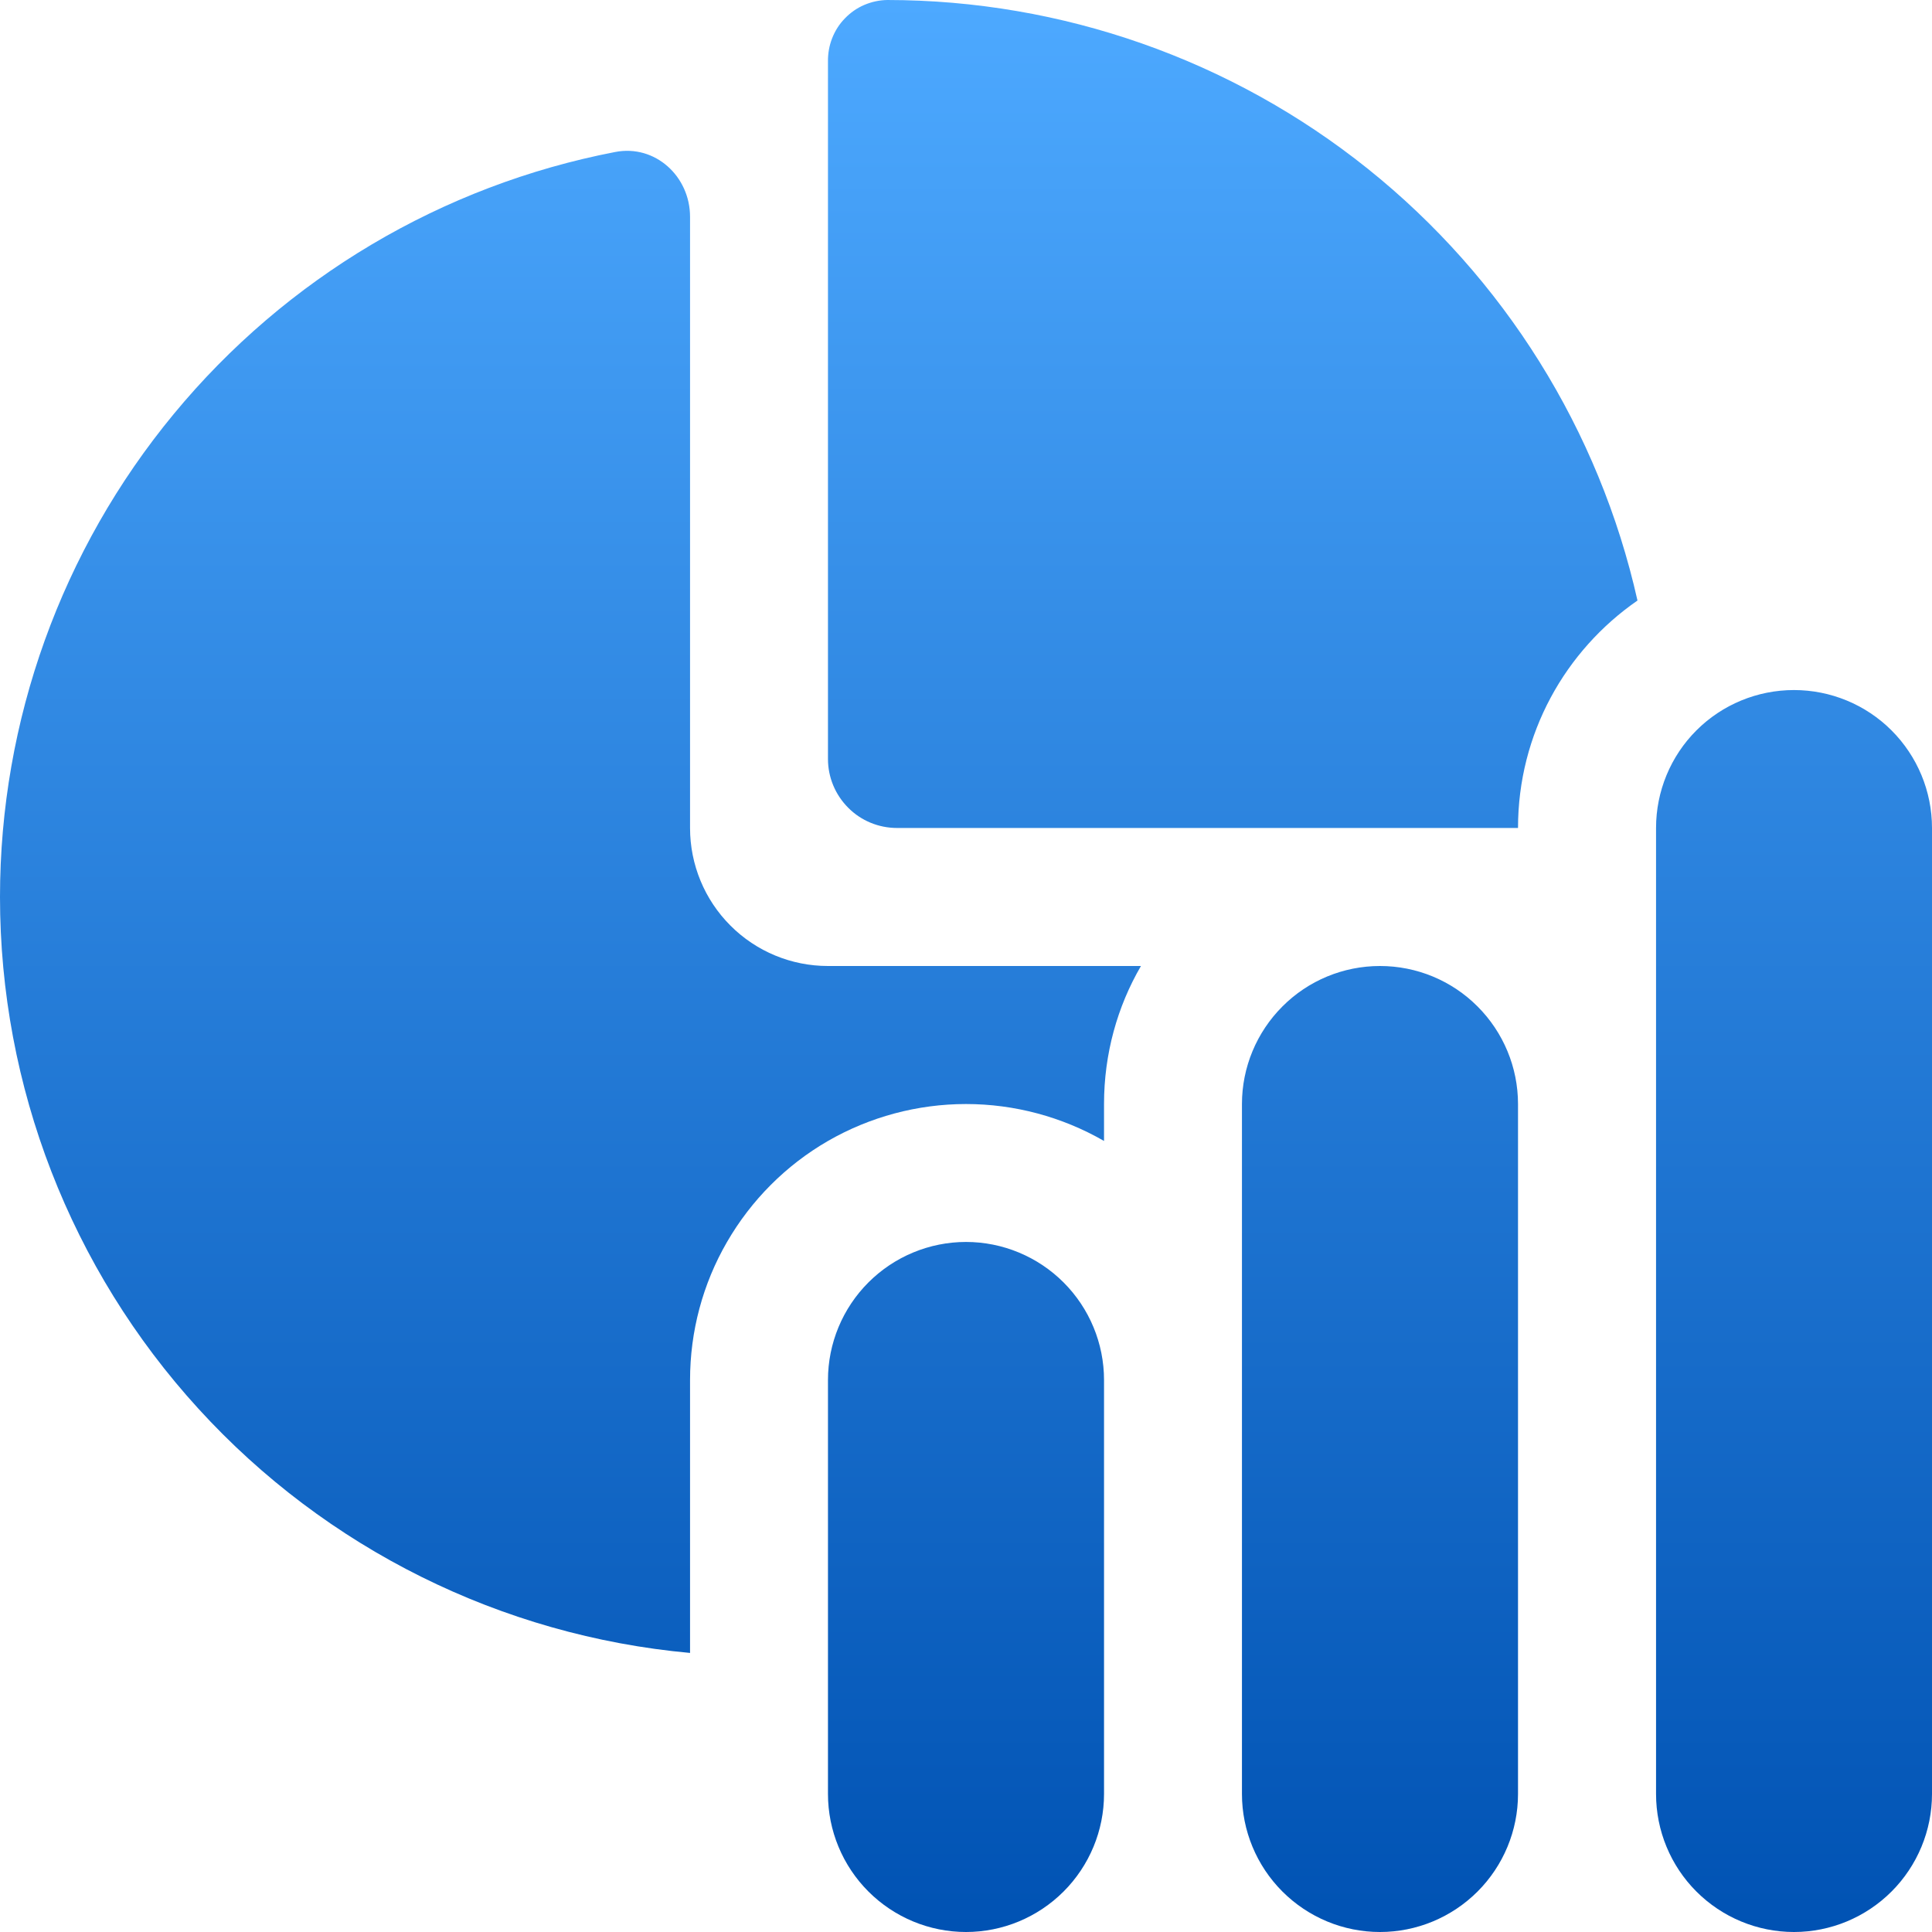
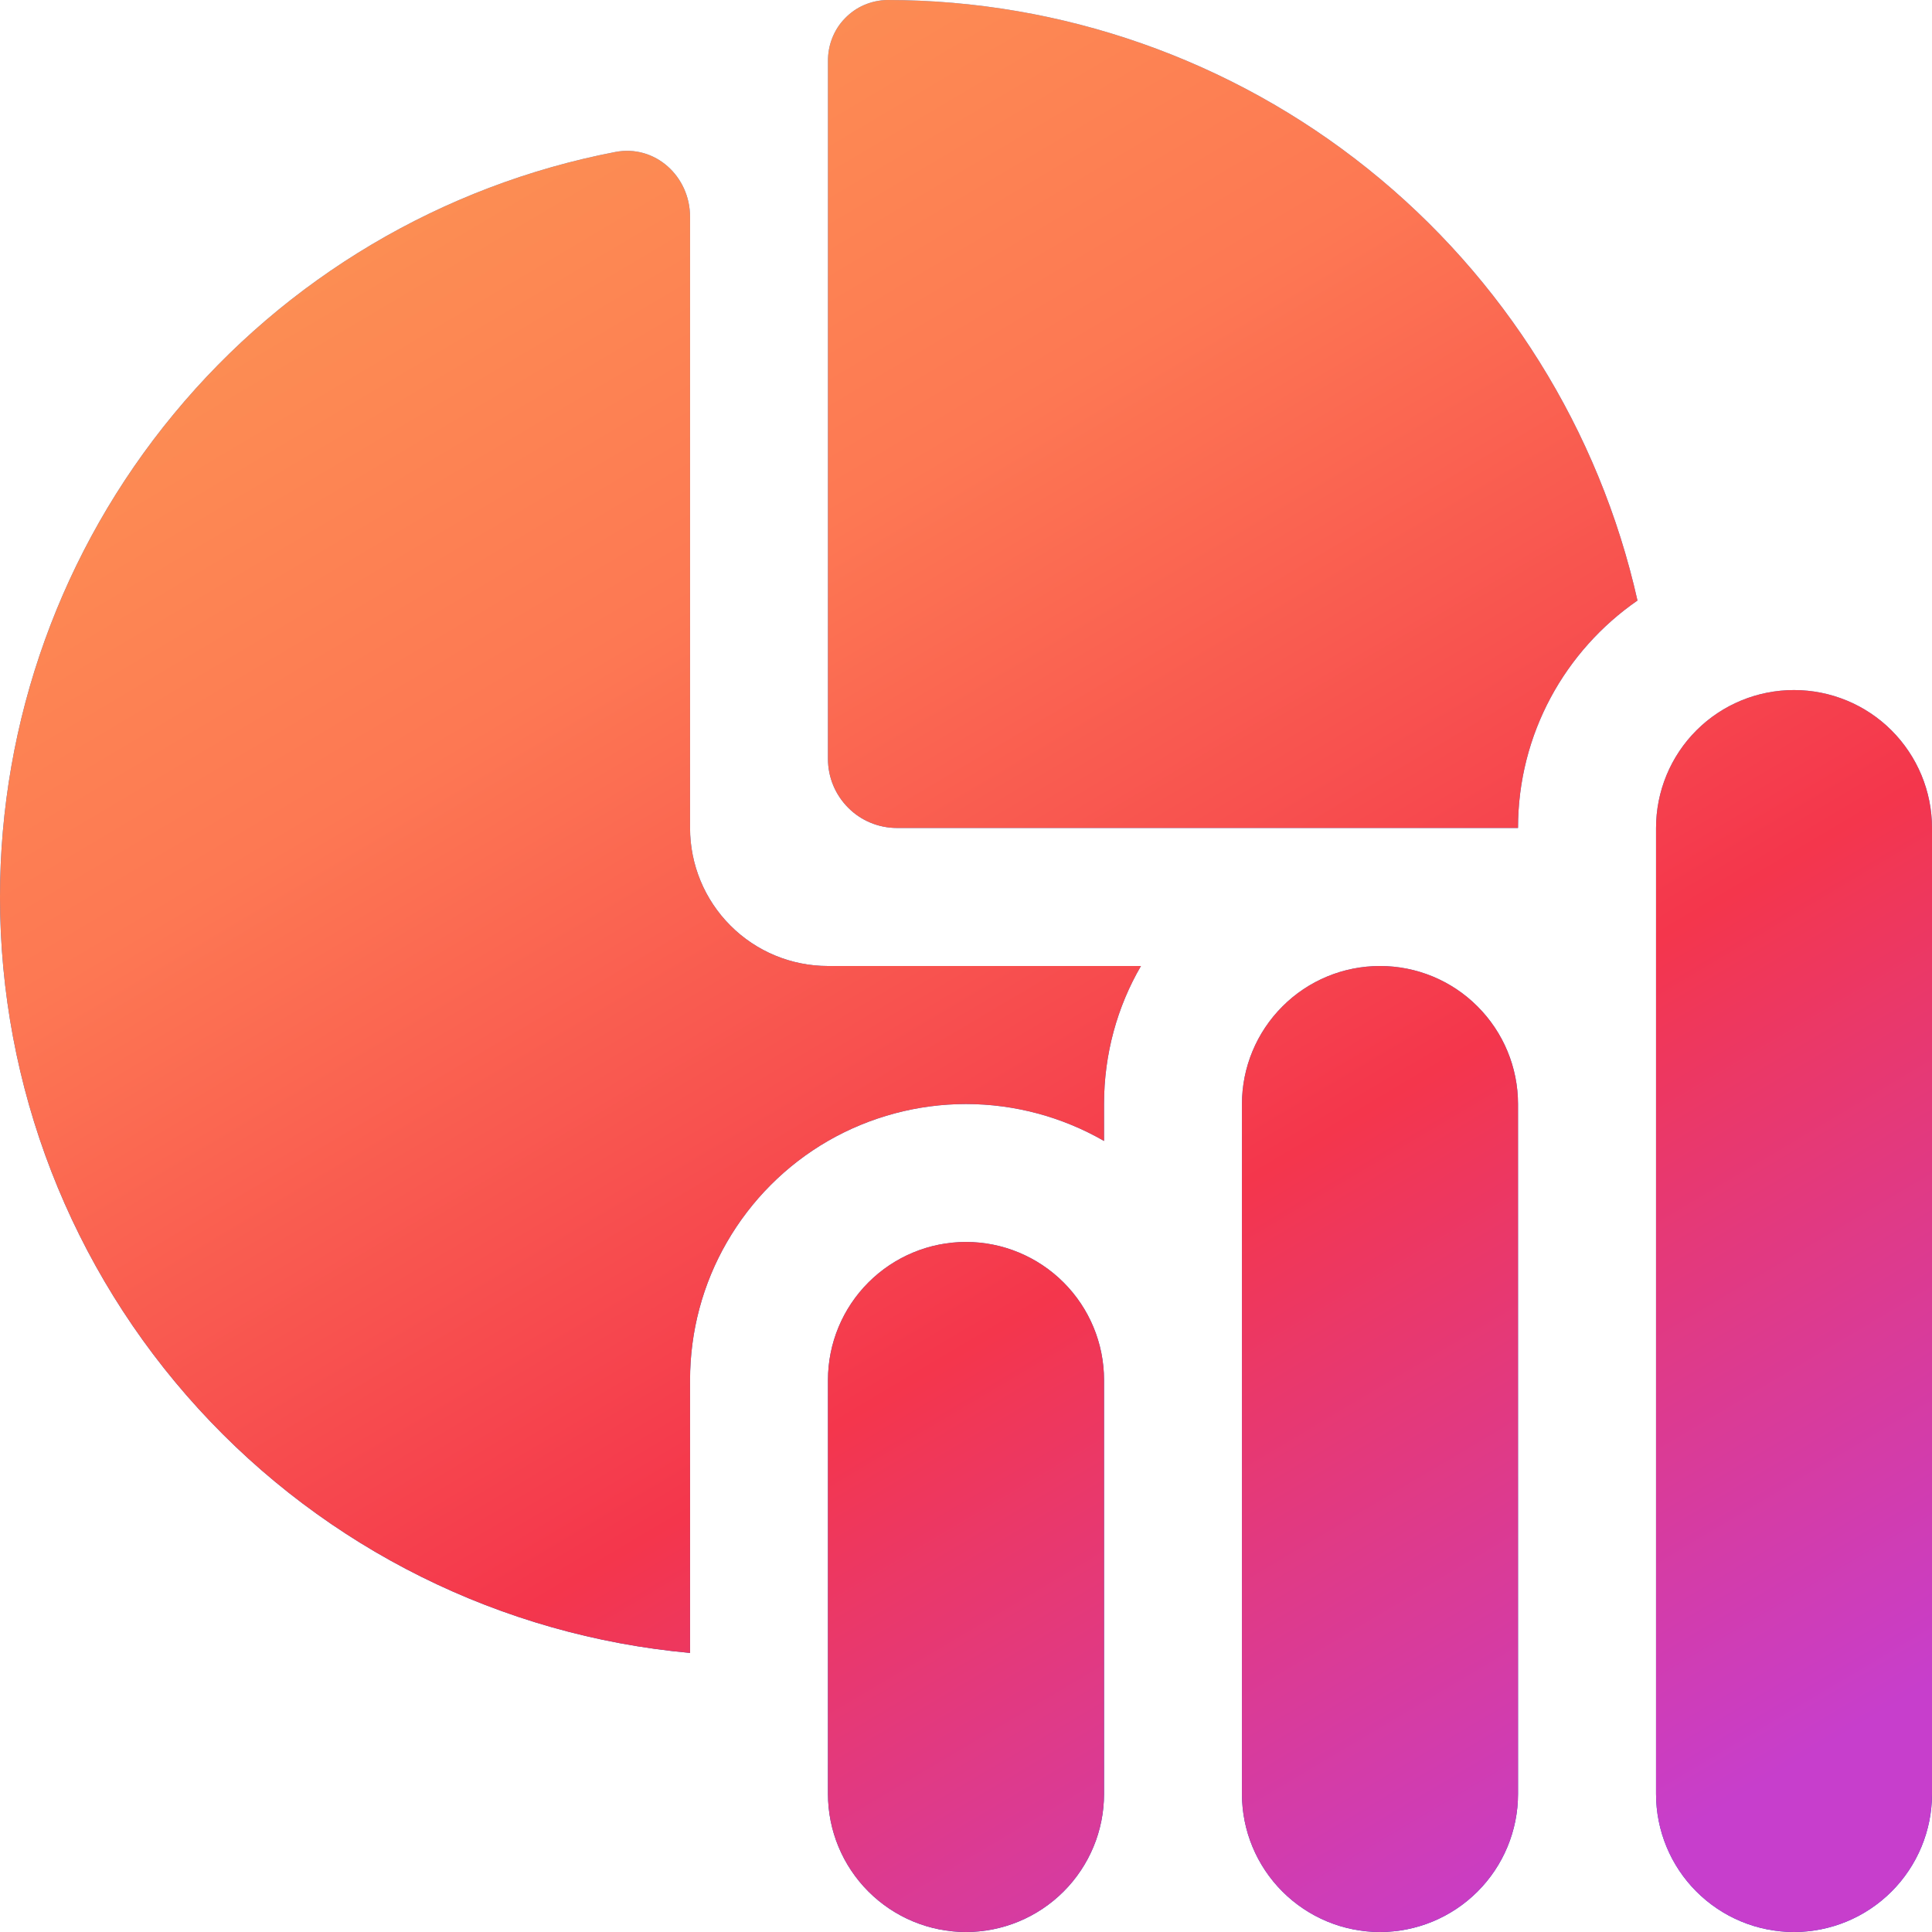
<svg xmlns="http://www.w3.org/2000/svg" width="18" height="18" viewBox="0 0 18 18" fill="none">
  <path d="M14.143 7.714C14.143 6.835 14.584 6.06 15.256 5.595C14.9 4.008 14.013 2.589 12.743 1.572C11.473 0.555 9.894 0.001 8.267 0C8.193 0.001 8.12 0.017 8.052 0.046C7.984 0.075 7.923 0.118 7.872 0.171C7.82 0.224 7.78 0.287 7.753 0.356C7.726 0.425 7.713 0.498 7.714 0.572V7.071C7.714 7.242 7.782 7.405 7.903 7.526C8.023 7.647 8.187 7.714 8.357 7.714H14.143ZM7.01781e-08 8.357C-0 10.121 0.659 11.822 1.849 13.125C3.038 14.428 4.672 15.24 6.429 15.4V12.857C6.429 12.406 6.547 11.962 6.773 11.572C6.999 11.181 7.323 10.856 7.714 10.63C8.105 10.405 8.549 10.286 9 10.286C9.451 10.286 9.895 10.405 10.286 10.63V10.286C10.286 9.818 10.41 9.378 10.63 9H7.714C7.373 9 7.046 8.865 6.805 8.623C6.564 8.382 6.429 8.055 6.429 7.714V2.02C6.429 1.642 6.103 1.344 5.732 1.416C4.119 1.727 2.665 2.59 1.619 3.857C0.573 5.123 0 6.714 7.01781e-08 8.357ZM16.714 6.429C16.373 6.429 16.046 6.564 15.805 6.805C15.564 7.046 15.429 7.373 15.429 7.714V16.714C15.429 17.055 15.564 17.382 15.805 17.623C16.046 17.864 16.373 18 16.714 18C17.055 18 17.382 17.864 17.623 17.623C17.864 17.382 18 17.055 18 16.714V7.714C18 7.373 17.864 7.046 17.623 6.805C17.382 6.564 17.055 6.429 16.714 6.429ZM12.857 9C12.516 9 12.189 9.135 11.948 9.377C11.707 9.618 11.571 9.945 11.571 10.286V16.714C11.571 17.055 11.707 17.382 11.948 17.623C12.189 17.864 12.516 18 12.857 18C13.198 18 13.525 17.864 13.766 17.623C14.007 17.382 14.143 17.055 14.143 16.714V10.286C14.143 9.945 14.007 9.618 13.766 9.377C13.525 9.135 13.198 9 12.857 9ZM7.714 12.857C7.714 12.516 7.85 12.189 8.091 11.948C8.332 11.707 8.659 11.571 9 11.571C9.341 11.571 9.668 11.707 9.909 11.948C10.15 12.189 10.286 12.516 10.286 12.857V16.714C10.286 17.055 10.15 17.382 9.909 17.623C9.668 17.864 9.341 18 9 18C8.659 18 8.332 17.864 8.091 17.623C7.85 17.382 7.714 17.055 7.714 16.714V12.857Z" fill="url(#paint0_linear_937_738)" />
+   <path d="M14.143 7.714C14.143 6.835 14.584 6.06 15.256 5.595C14.9 4.008 14.013 2.589 12.743 1.572C11.473 0.555 9.894 0.001 8.267 0C8.193 0.001 8.12 0.017 8.052 0.046C7.984 0.075 7.923 0.118 7.872 0.171C7.82 0.224 7.78 0.287 7.753 0.356C7.726 0.425 7.713 0.498 7.714 0.572V7.071C7.714 7.242 7.782 7.405 7.903 7.526C8.023 7.647 8.187 7.714 8.357 7.714H14.143ZM7.01781e-08 8.357C-0 10.121 0.659 11.822 1.849 13.125C3.038 14.428 4.672 15.24 6.429 15.4V12.857C6.429 12.406 6.547 11.962 6.773 11.572C6.999 11.181 7.323 10.856 7.714 10.63C8.105 10.405 8.549 10.286 9 10.286C9.451 10.286 9.895 10.405 10.286 10.63V10.286C10.286 9.818 10.41 9.378 10.63 9H7.714C7.373 9 7.046 8.865 6.805 8.623C6.564 8.382 6.429 8.055 6.429 7.714V2.02C6.429 1.642 6.103 1.344 5.732 1.416C4.119 1.727 2.665 2.59 1.619 3.857C0.573 5.123 0 6.714 7.01781e-08 8.357ZM16.714 6.429C16.373 6.429 16.046 6.564 15.805 6.805C15.564 7.046 15.429 7.373 15.429 7.714V16.714C15.429 17.055 15.564 17.382 15.805 17.623C16.046 17.864 16.373 18 16.714 18C17.055 18 17.382 17.864 17.623 17.623C17.864 17.382 18 17.055 18 16.714V7.714C18 7.373 17.864 7.046 17.623 6.805C17.382 6.564 17.055 6.429 16.714 6.429ZM12.857 9C12.516 9 12.189 9.135 11.948 9.377C11.707 9.618 11.571 9.945 11.571 10.286V16.714C11.571 17.055 11.707 17.382 11.948 17.623C12.189 17.864 12.516 18 12.857 18C13.198 18 13.525 17.864 13.766 17.623C14.007 17.382 14.143 17.055 14.143 16.714V10.286C14.143 9.945 14.007 9.618 13.766 9.377C13.525 9.135 13.198 9 12.857 9ZM7.714 12.857C7.714 12.516 7.85 12.189 8.091 11.948C8.332 11.707 8.659 11.571 9 11.571C9.341 11.571 9.668 11.707 9.909 11.948C10.15 12.189 10.286 12.516 10.286 12.857V16.714C10.286 17.055 10.15 17.382 9.909 17.623C9.668 17.864 9.341 18 9 18C8.659 18 8.332 17.864 8.091 17.623C7.85 17.382 7.714 17.055 7.714 16.714V12.857Z" fill="url(#paint1_linear_937_738)" />
  <defs>
    <linearGradient id="paint0_linear_937_738" x1="9" y1="0" x2="9" y2="18" gradientUnits="userSpaceOnUse">
      <stop stop-color="#4DA9FF" />
      <stop offset="1" stop-color="#0052B3" />
    </linearGradient>
+     <linearGradient id="paint1_linear_937_738" x1="-2.655" y1="-5.898" x2="12.203" y2="19.132" gradientUnits="userSpaceOnUse">
+       <stop stop-color="#FBBE52" />
+       <stop offset="0.5" stop-color="#FD7853" />
+       <stop offset="0.75" stop-color="#F4364C" />
+       <stop offset="1" stop-color="#C73ECC" />
+     </linearGradient>
  </defs>
</svg>
